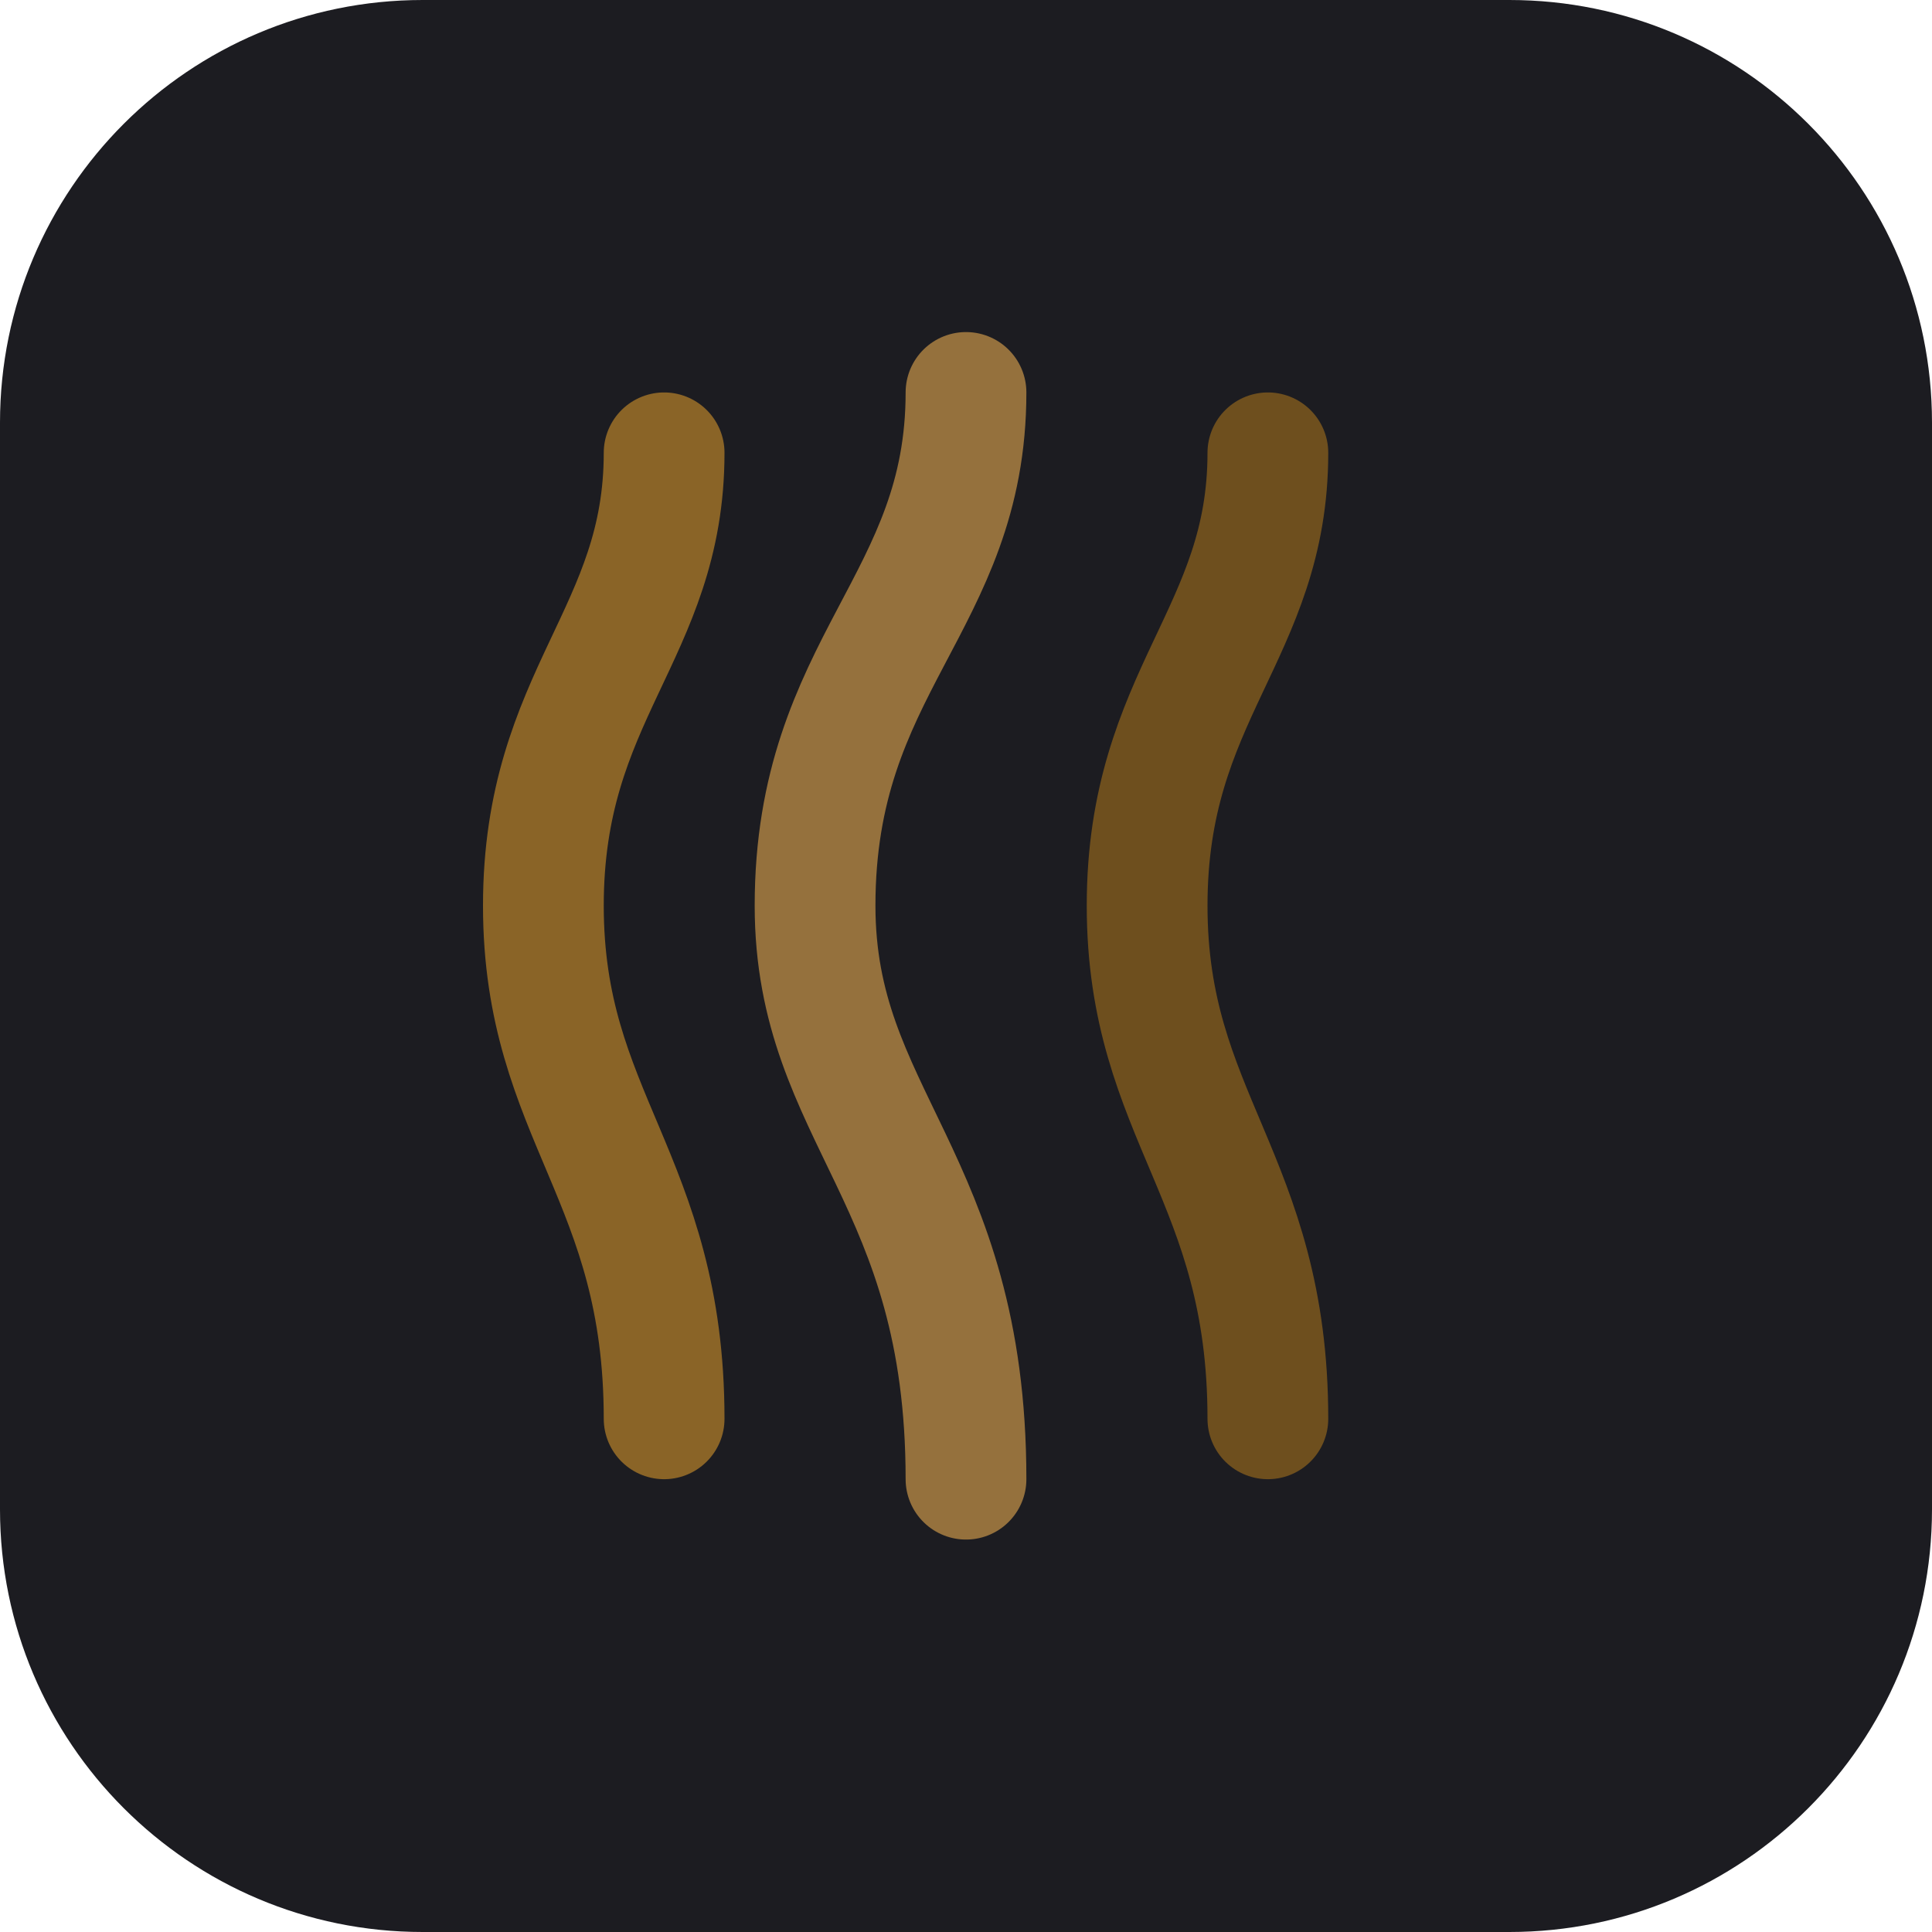
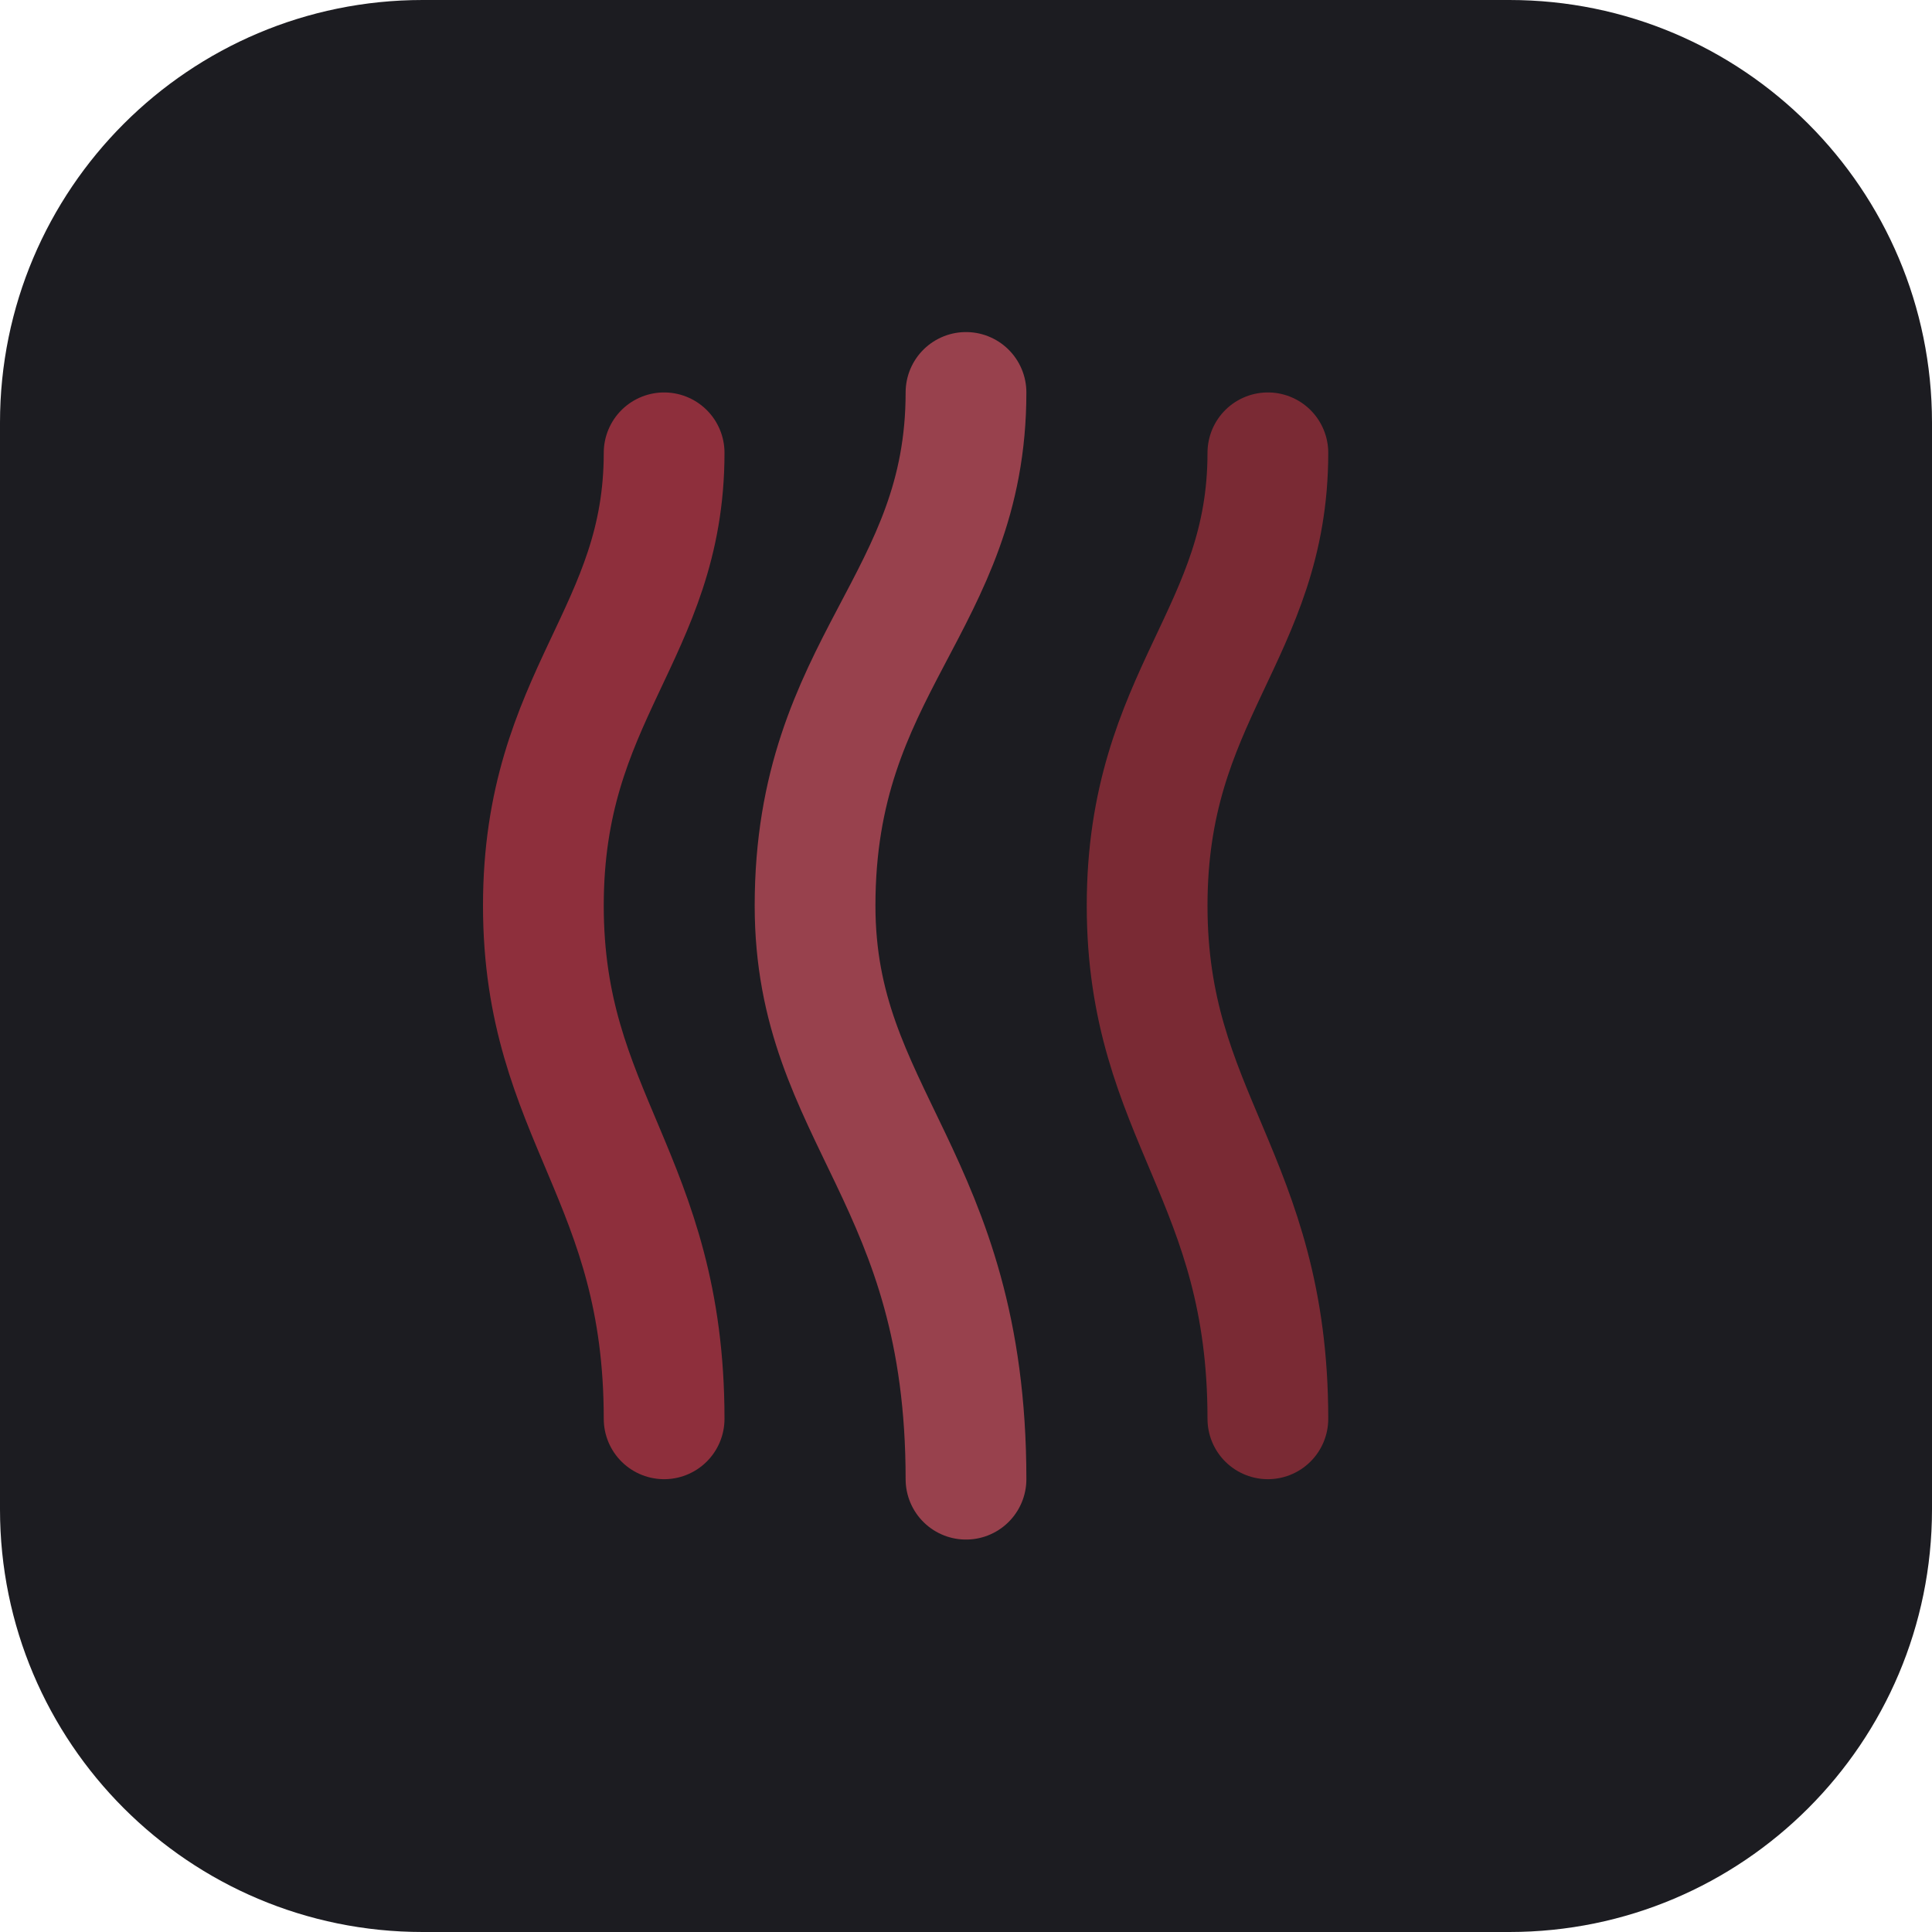
<svg xmlns="http://www.w3.org/2000/svg" viewBox="0 0 64 64" role="img" aria-label="Арома Ателье">
  <rect width="64" height="64" rx="14" fill="#1C1C21" />
  <g fill="none" stroke-linecap="round" stroke-width="4">
-     <path d="M22 47C22 39 18 37 18 30C18 23 22 21 22 15" stroke="#8A6427" />
-     <path d="M32 49C32 39 27 37 27 30C27 22 32 20 32 13" stroke="#B08443" stroke-opacity=".82" />
-     <path d="M42 47C42 39 38 37 38 30C38 23 42 21 42 15" stroke="#6E4F1E" />
+     <path d="M22 47C22 39 18 37 18 30C18 23 22 21 22 15" stroke="#8E2F3C" />
+     <path d="M32 49C32 39 27 37 27 30C27 22 32 20 32 13" stroke="#B34A57" stroke-opacity=".82" />
+     <path d="M42 47C42 39 38 37 38 30C38 23 42 21 42 15" stroke="#7A2A34" />
  </g>
</svg>
